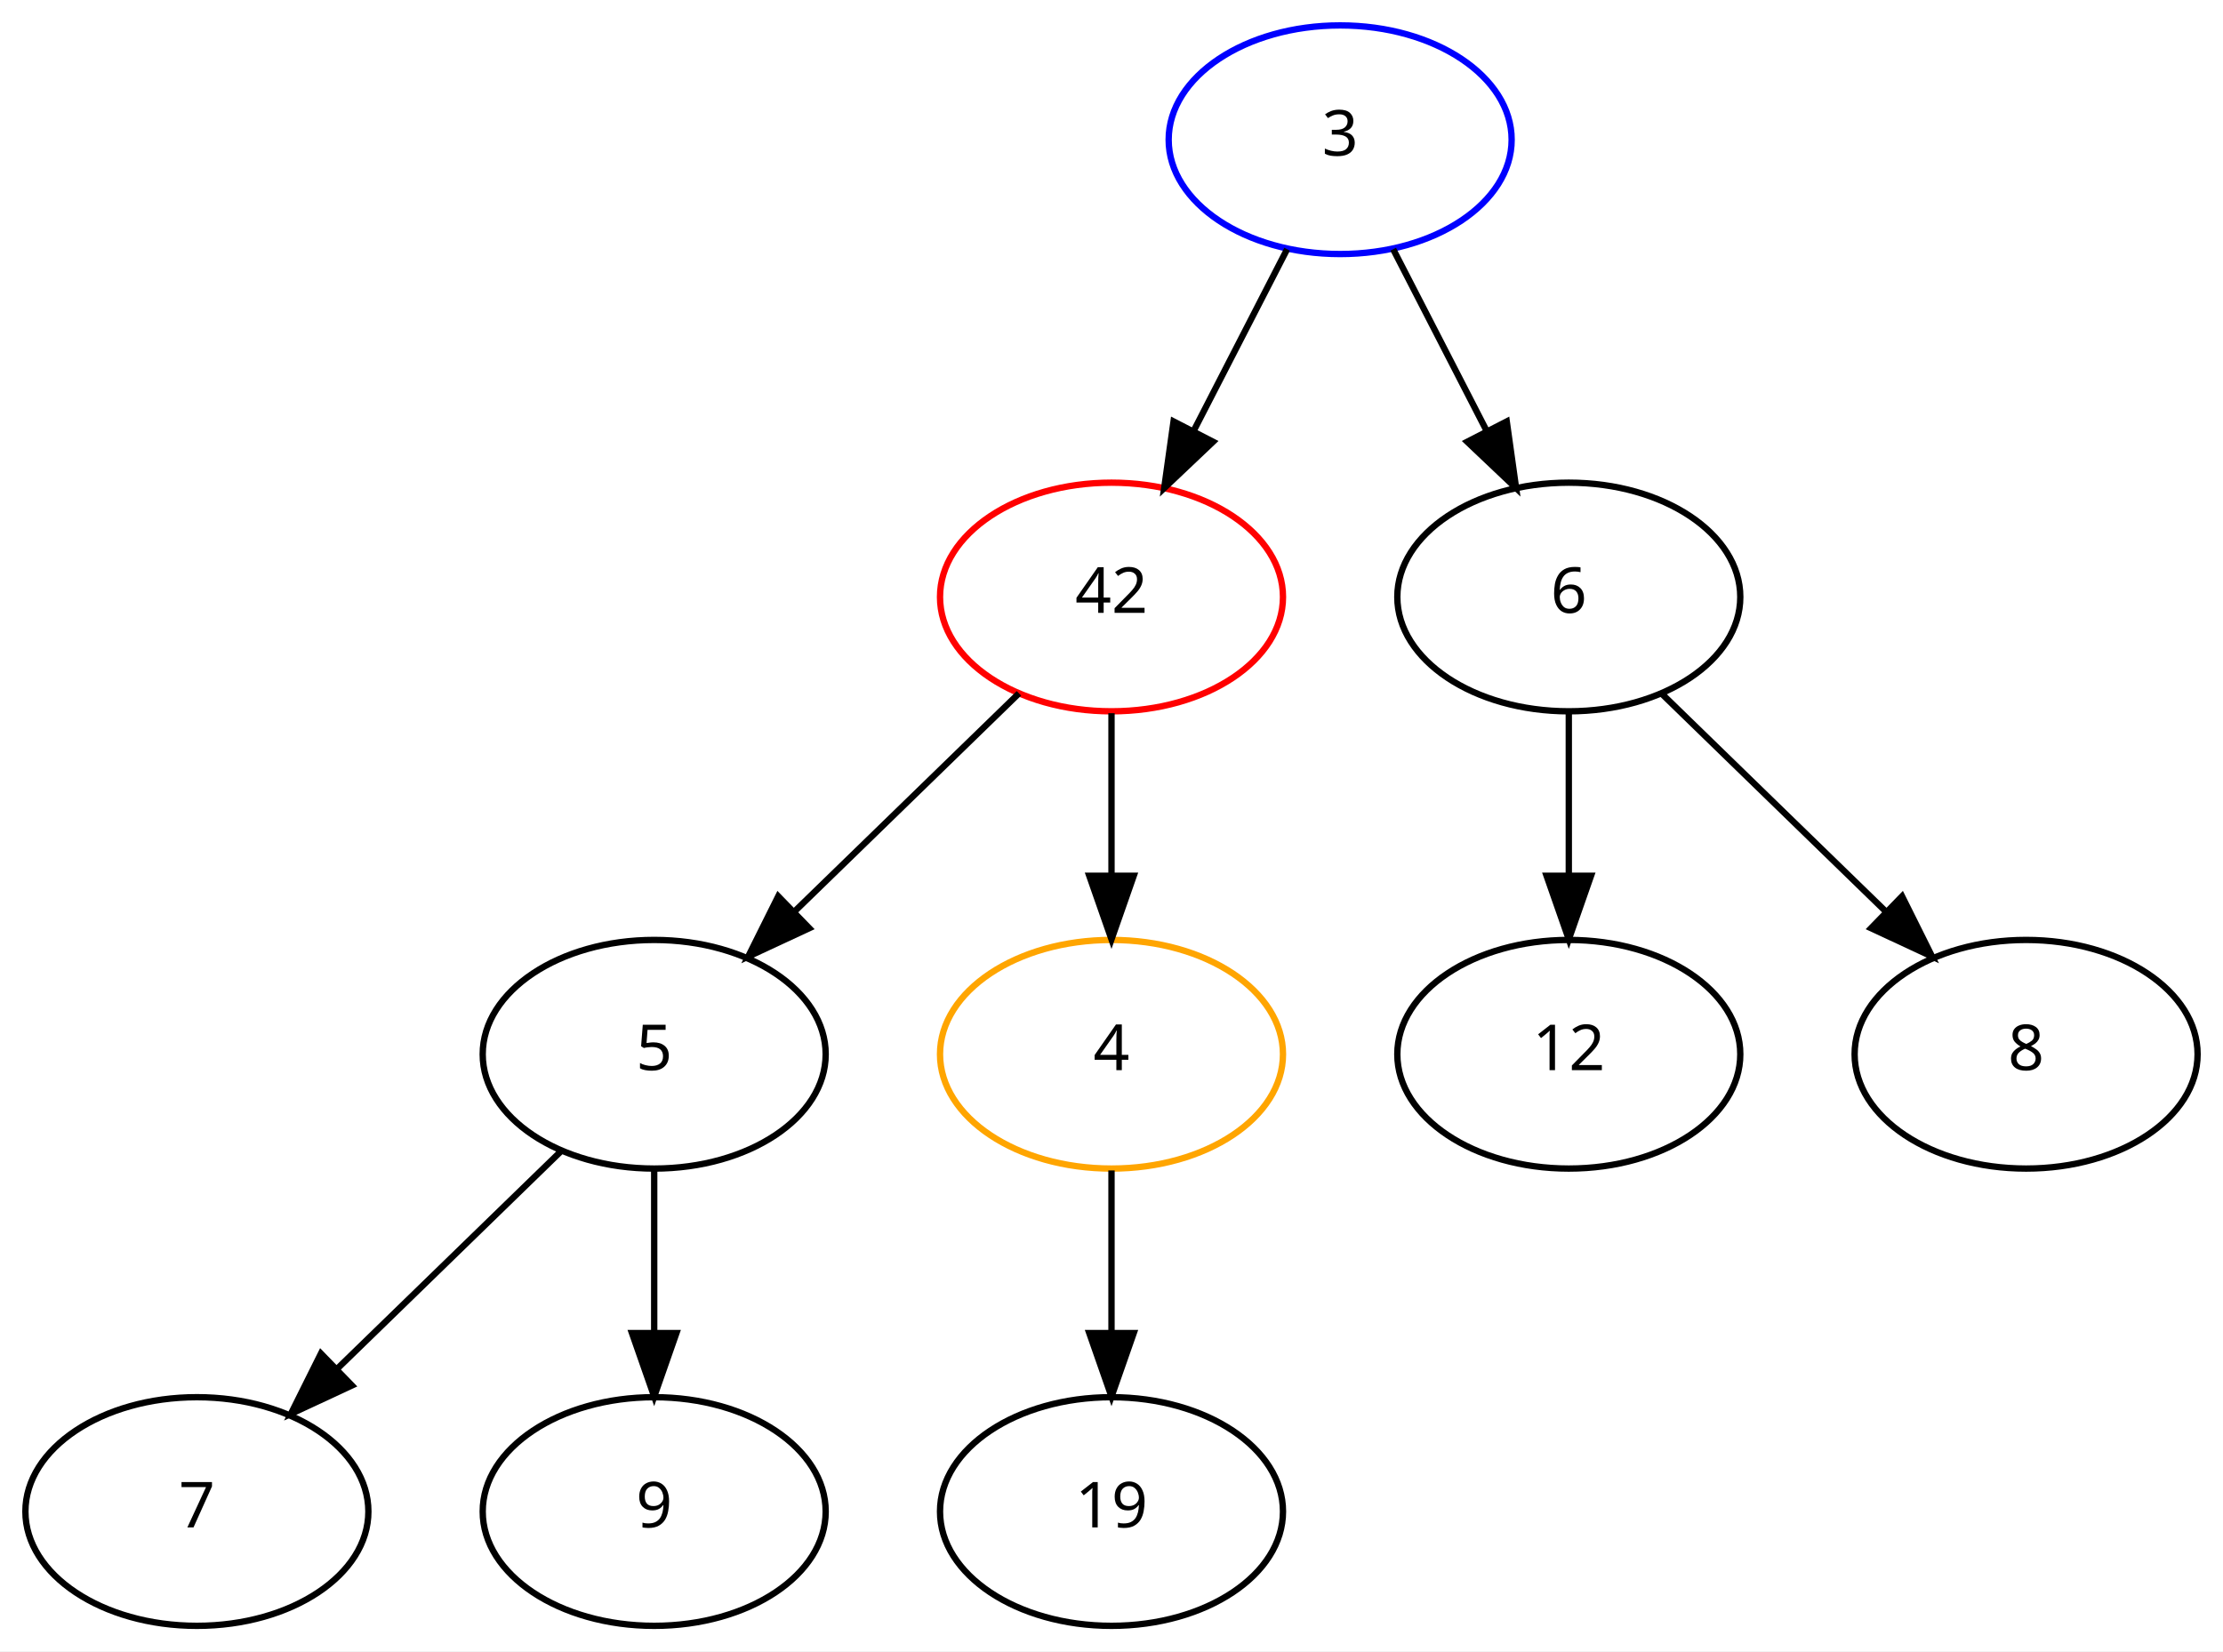
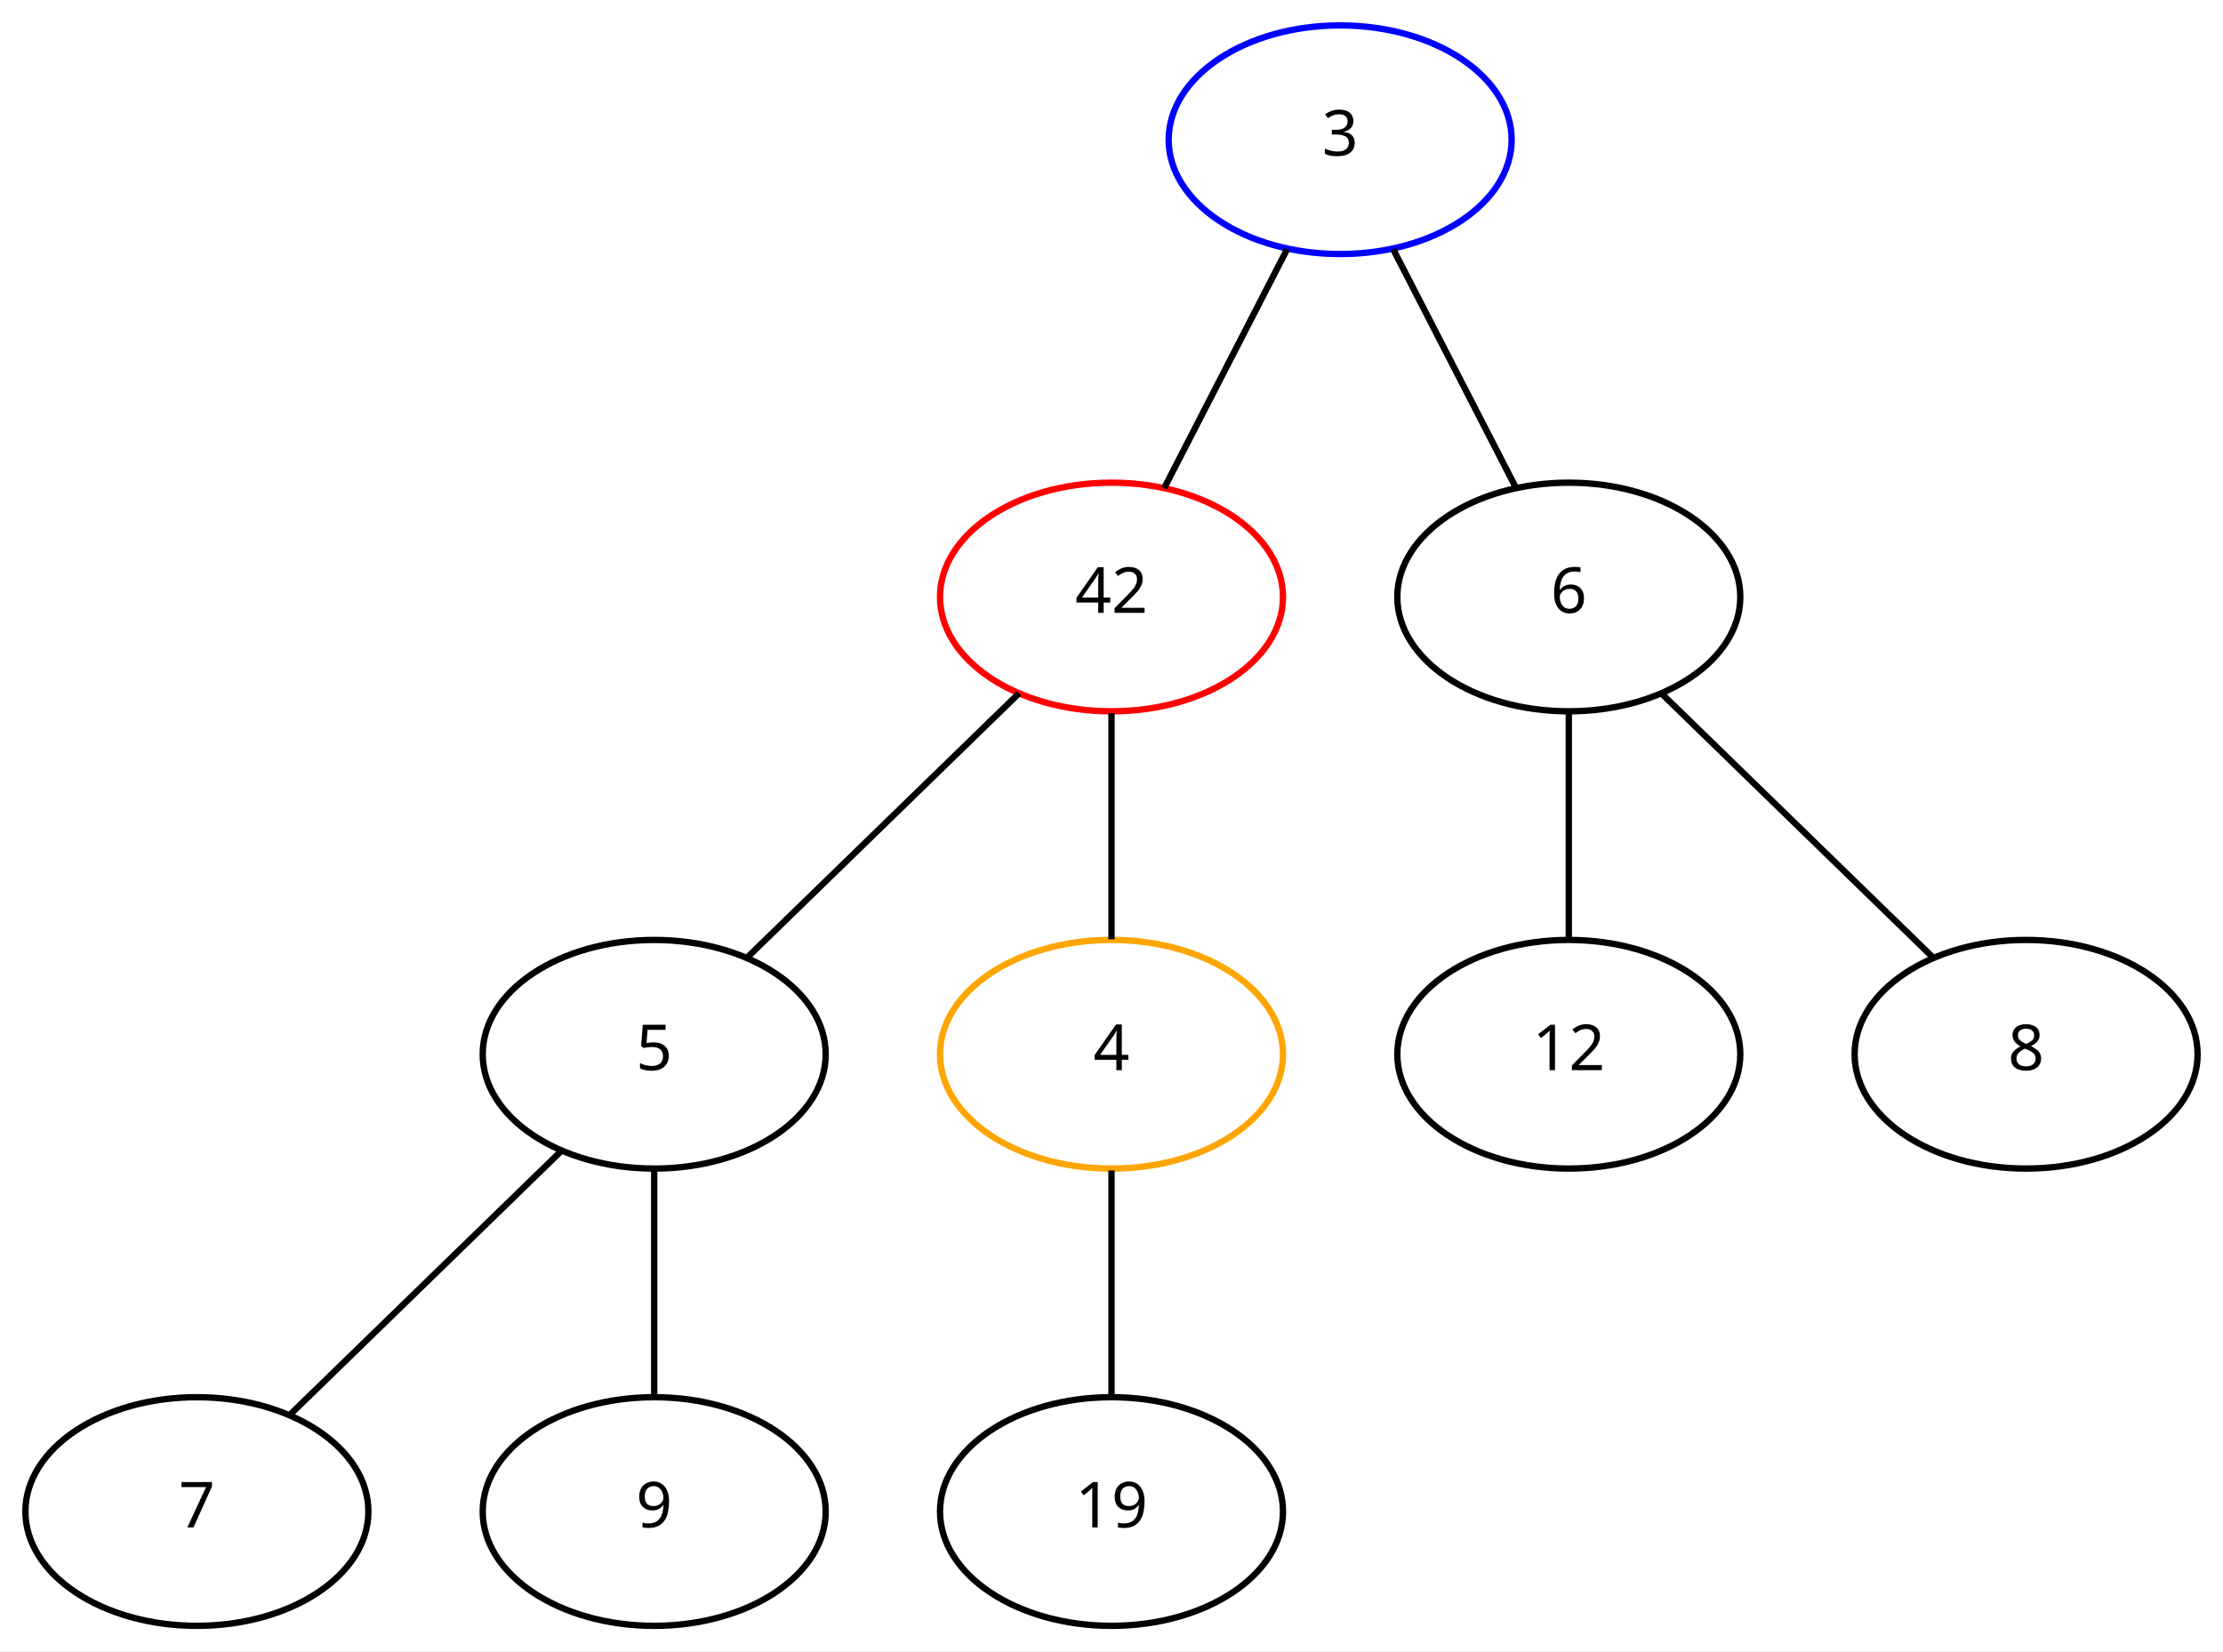
<svg xmlns="http://www.w3.org/2000/svg" width="350pt" height="260pt" viewBox="0.00 0.00 350.00 260.00">
  <g id="graph0" class="graph" transform="scale(1 1) rotate(0) translate(4 256)">
    <polygon fill="white" stroke="transparent" points="-4,4 -4,-256 346,-256 346,4 -4,4" />
    <g id="node1" class="node">
      <ellipse fill="none" stroke="red" cx="171" cy="-162" rx="27" ry="18" />
      <text text-anchor="middle" x="171" y="-159.5" font-family="JetBrainsMono Nerd Font" font-size="10.00">42</text>
    </g>
    <g id="node2" class="node">
      <ellipse fill="none" stroke="orange" cx="171" cy="-90" rx="27" ry="18" />
      <text text-anchor="middle" x="171" y="-87.5" font-family="JetBrainsMono Nerd Font" font-size="10.00">4</text>
    </g>
    <g id="edge4" class="edge">
-       <path fill="none" stroke="black" d="M171,-143.7C171,-135.98 171,-126.71 171,-118.11" />
-       <polygon fill="black" stroke="black" points="174.5,-118.1 171,-108.1 167.5,-118.1 174.5,-118.1" />
+       <path fill="none" stroke="black" d="M171,-143.7C171,-132.85 171,-118.92 171,-108.1" />
    </g>
    <g id="node5" class="node">
      <ellipse fill="none" stroke="black" cx="99" cy="-90" rx="27" ry="18" />
      <text text-anchor="middle" x="99" y="-87.5" font-family="JetBrainsMono Nerd Font" font-size="10.00">5</text>
    </g>
    <g id="edge3" class="edge">
-       <path fill="none" stroke="black" d="M156.43,-146.83C146.25,-136.94 132.48,-123.55 120.97,-112.36" />
-       <polygon fill="black" stroke="black" points="123.41,-109.85 113.8,-105.38 118.53,-114.87 123.41,-109.85" />
+       <path fill="none" stroke="black" d="M156.43,-146.83C144.02,-134.77 126.27,-117.51 113.8,-105.38" />
    </g>
    <g id="node10" class="node">
      <ellipse fill="none" stroke="black" cx="171" cy="-18" rx="27" ry="18" />
      <text text-anchor="middle" x="171" y="-15.5" font-family="JetBrainsMono Nerd Font" font-size="10.00">19</text>
    </g>
    <g id="edge9" class="edge">
-       <path fill="none" stroke="black" d="M171,-71.7C171,-63.98 171,-54.71 171,-46.11" />
-       <polygon fill="black" stroke="black" points="174.5,-46.1 171,-36.1 167.5,-46.1 174.5,-46.1" />
+       <path fill="none" stroke="black" d="M171,-71.7C171,-60.85 171,-46.92 171,-36.1" />
    </g>
    <g id="node3" class="node">
      <ellipse fill="none" stroke="blue" cx="207" cy="-234" rx="27" ry="18" />
      <text text-anchor="middle" x="207" y="-231.5" font-family="JetBrainsMono Nerd Font" font-size="10.00">3</text>
    </g>
    <g id="edge1" class="edge">
-       <path fill="none" stroke="black" d="M198.65,-216.76C194.29,-208.28 188.85,-197.71 183.96,-188.2" />
-       <polygon fill="black" stroke="black" points="186.99,-186.44 179.3,-179.15 180.77,-189.64 186.99,-186.44" />
+       <path fill="none" stroke="black" d="M198.65,-216.76C192.83,-205.46 185.11,-190.44 179.3,-179.15" />
    </g>
    <g id="node4" class="node">
      <ellipse fill="none" stroke="black" cx="243" cy="-162" rx="27" ry="18" />
      <text text-anchor="middle" x="243" y="-159.5" font-family="JetBrainsMono Nerd Font" font-size="10.00">6</text>
    </g>
    <g id="edge2" class="edge">
-       <path fill="none" stroke="black" d="M215.35,-216.76C219.71,-208.28 225.15,-197.71 230.04,-188.2" />
-       <polygon fill="black" stroke="black" points="233.23,-189.64 234.7,-179.15 227.01,-186.44 233.23,-189.64" />
+       <path fill="none" stroke="black" d="M215.35,-216.76C221.17,-205.46 228.89,-190.44 234.7,-179.15" />
    </g>
    <g id="node6" class="node">
      <ellipse fill="none" stroke="black" cx="243" cy="-90" rx="27" ry="18" />
      <text text-anchor="middle" x="243" y="-87.5" font-family="JetBrainsMono Nerd Font" font-size="10.00">12</text>
    </g>
    <g id="edge5" class="edge">
-       <path fill="none" stroke="black" d="M243,-143.7C243,-135.98 243,-126.71 243,-118.11" />
-       <polygon fill="black" stroke="black" points="246.5,-118.1 243,-108.1 239.5,-118.1 246.5,-118.1" />
+       <path fill="none" stroke="black" d="M243,-143.7C243,-132.85 243,-118.92 243,-108.1" />
    </g>
    <g id="node7" class="node">
      <ellipse fill="none" stroke="black" cx="315" cy="-90" rx="27" ry="18" />
      <text text-anchor="middle" x="315" y="-87.5" font-family="JetBrainsMono Nerd Font" font-size="10.00">8</text>
    </g>
    <g id="edge6" class="edge">
-       <path fill="none" stroke="black" d="M257.57,-146.83C267.75,-136.94 281.52,-123.55 293.03,-112.36" />
-       <polygon fill="black" stroke="black" points="295.47,-114.87 300.2,-105.38 290.59,-109.85 295.47,-114.87" />
+       <path fill="none" stroke="black" d="M257.57,-146.83C269.98,-134.77 287.73,-117.51 300.2,-105.38" />
    </g>
    <g id="node8" class="node">
      <ellipse fill="none" stroke="black" cx="27" cy="-18" rx="27" ry="18" />
      <text text-anchor="middle" x="27" y="-15.5" font-family="JetBrainsMono Nerd Font" font-size="10.00">7</text>
    </g>
    <g id="edge7" class="edge">
-       <path fill="none" stroke="black" d="M84.43,-74.83C74.25,-64.94 60.48,-51.55 48.97,-40.36" />
-       <polygon fill="black" stroke="black" points="51.41,-37.85 41.8,-33.38 46.53,-42.87 51.41,-37.85" />
+       <path fill="none" stroke="black" d="M84.43,-74.83C72.02,-62.77 54.27,-45.51 41.8,-33.38" />
    </g>
    <g id="node9" class="node">
      <ellipse fill="none" stroke="black" cx="99" cy="-18" rx="27" ry="18" />
      <text text-anchor="middle" x="99" y="-15.5" font-family="JetBrainsMono Nerd Font" font-size="10.00">9</text>
    </g>
    <g id="edge8" class="edge">
-       <path fill="none" stroke="black" d="M99,-71.7C99,-63.98 99,-54.71 99,-46.11" />
-       <polygon fill="black" stroke="black" points="102.5,-46.1 99,-36.1 95.5,-46.1 102.5,-46.1" />
+       <path fill="none" stroke="black" d="M99,-71.7C99,-60.85 99,-46.92 99,-36.1" />
    </g>
  </g>
</svg>
